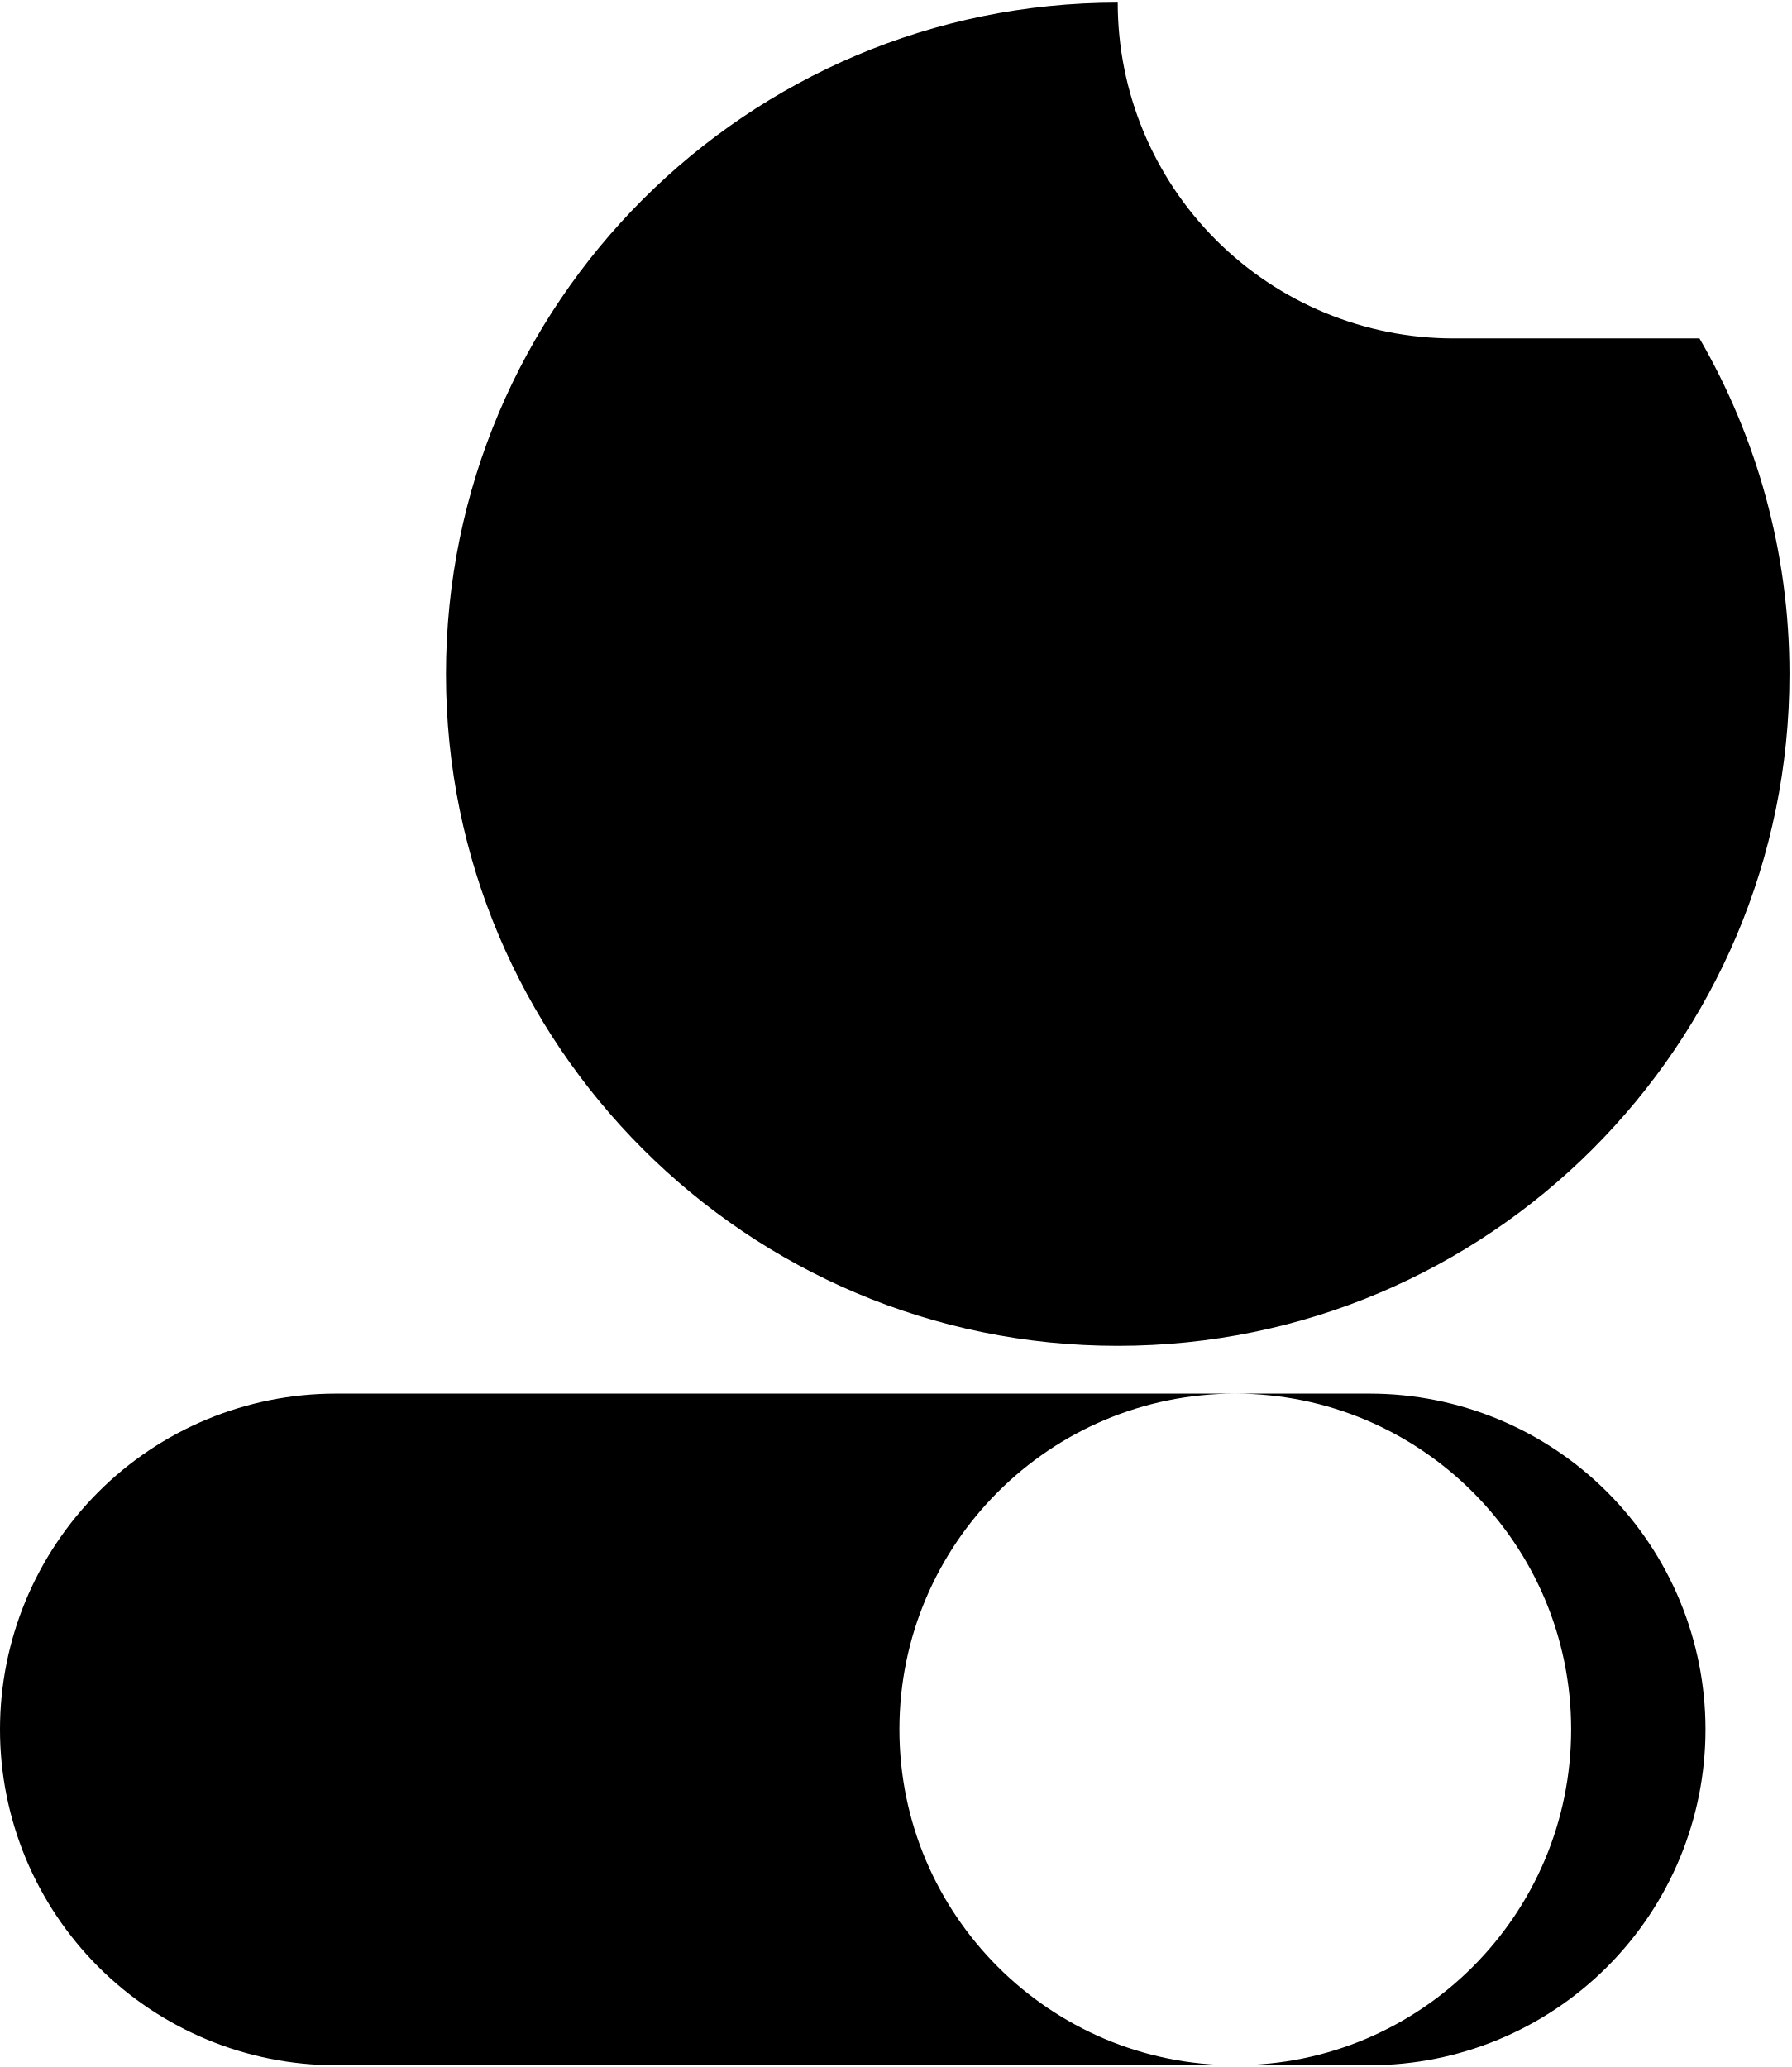
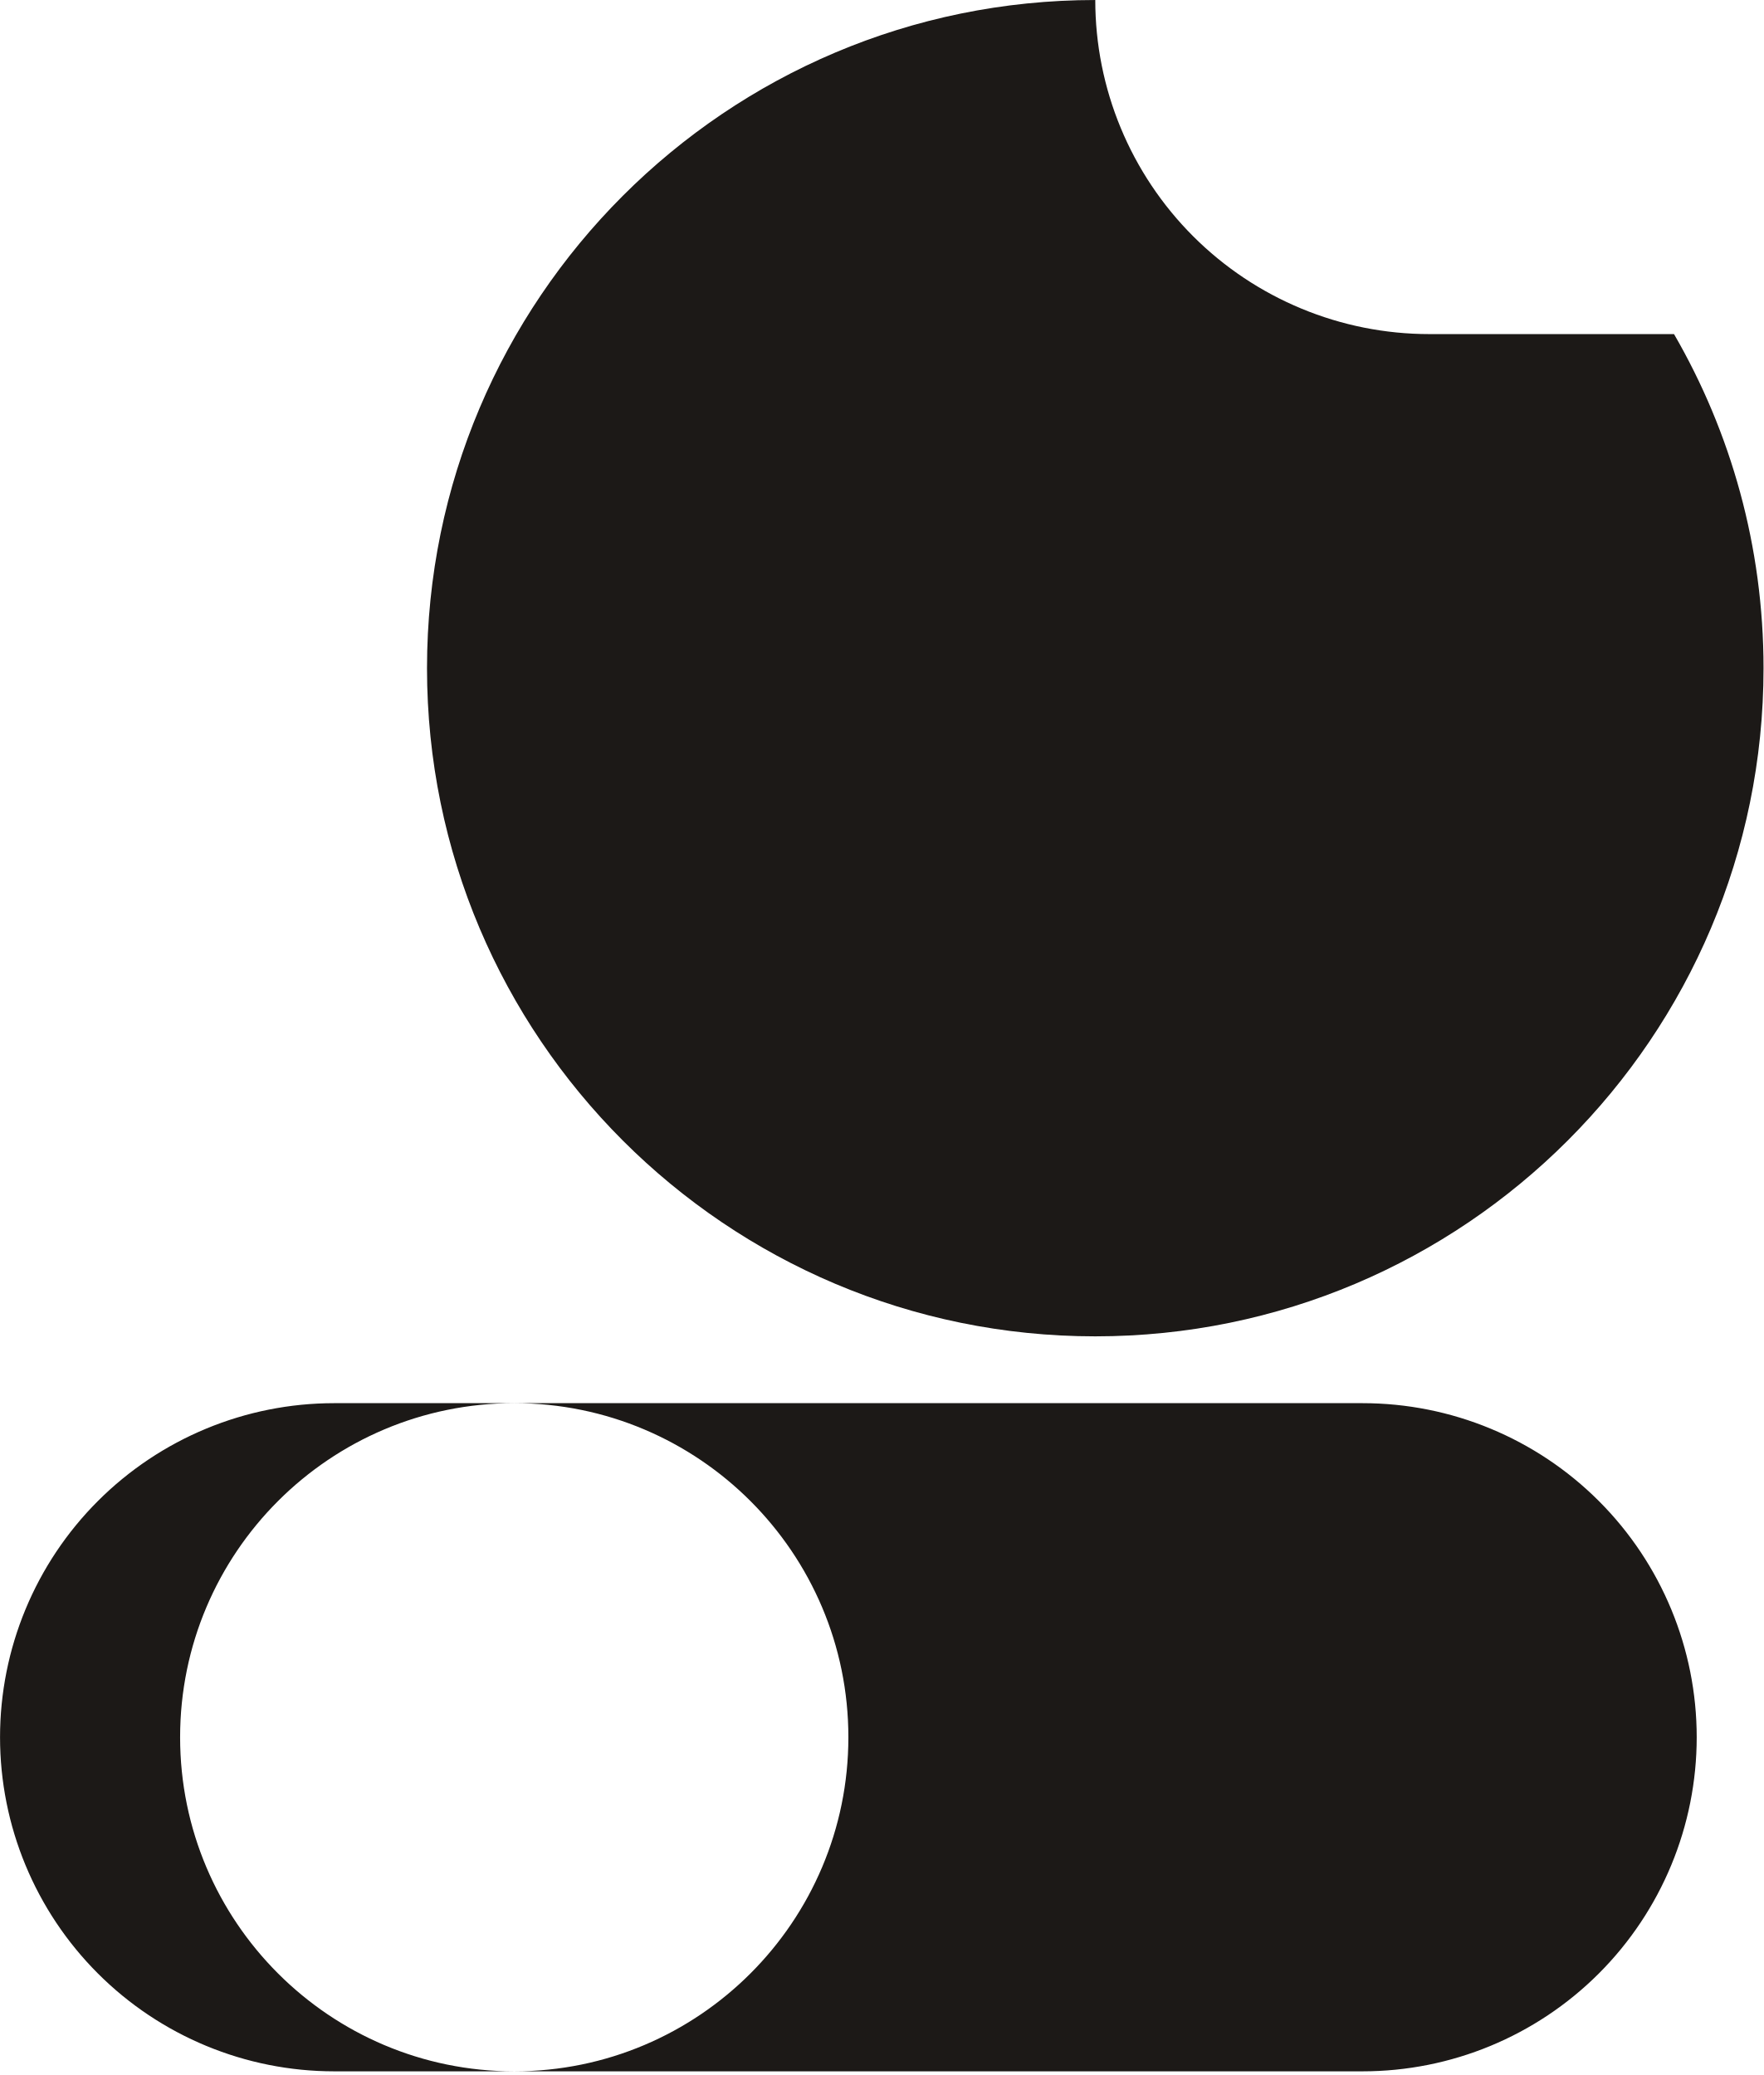
- <svg xmlns="http://www.w3.org/2000/svg" width="100%" height="100%" viewBox="0 0 630 727" version="1.1" xml:space="preserve" style="fill-rule:evenodd;clip-rule:evenodd;stroke-linejoin:round;stroke-miterlimit:2;">
-   <g transform="matrix(1,0,0,1,-26558,-1192)">
-     <g id="Tavola-da-disegno1" transform="matrix(1,0,0,1,-0.215334,-0.913386)">
-       <rect x="26558.215" y="1192.913" width="629.273" height="726.378" style="fill:none;" />
-       <g transform="matrix(1,0,0,1,6130.678,-2427.055)">
-         <path d="M21025.167,3738.992C21045.289,3773.746 21056.81,3814.089 21056.81,3857.102C21056.81,3987.476 20950.963,4093.323 20820.59,4093.323C20690.216,4093.323 20584.369,3987.476 20584.369,3857.102C20584.369,3726.729 20690.216,3620.882 20820.59,3620.882C20820.59,3652.207 20833.033,3682.249 20855.183,3704.399C20877.333,3726.548 20907.375,3738.992 20938.7,3738.992L21025.167,3738.992Z" fill="currentColor" />
+ <svg xmlns="http://www.w3.org/2000/svg" width="100%" height="100%" viewBox="0 0 340 400" version="1.1" xml:space="preserve" style="fill-rule:evenodd;clip-rule:evenodd;stroke-linejoin:round;stroke-miterlimit:2;">
+   <g transform="matrix(1,0,0,1,-332.0172,-118.1102)">
+     <g transform="matrix(0.545269,0,0,0.545269,-10676.236,-2294.672)">
+       <g transform="matrix(1,0,0,1,-244.7645,804.0611)">
+         <path d="M21025.167,3738.992C21045.289,3773.746 21056.81,3814.089 21056.81,3857.102C21056.81,3987.476 20950.963,4093.323 20820.59,4093.323C20690.216,4093.323 20584.369,3987.476 20584.369,3857.102C20584.369,3726.729 20690.216,3620.882 20820.59,3620.882C20820.59,3652.207 20833.033,3682.249 20855.183,3704.399C20877.333,3726.548 20907.375,3738.992 20938.7,3738.992L21025.167,3738.992Z" style="fill:rgb(28,25,23);" />
      </g>
-       <g transform="matrix(-0,-1,0.63473,-0,26318.317,9879.732)">
-         <path d="M7960.441,1062.323L7960.441,564.032C7960.441,514.681 7972.885,467.351 7995.035,432.454C8017.184,397.557 8047.226,377.953 8078.551,377.953C8109.876,377.953 8139.918,397.557 8162.068,432.454C8184.218,467.351 8196.661,514.681 8196.661,564.032L8196.661,1062.323C8196.661,959.623 8143.738,876.244 8078.551,876.244C8013.364,876.244 7960.441,959.623 7960.441,1062.323ZM8196.661,1062.323L8196.661,1136.756C8196.661,1186.107 8184.218,1233.437 8162.068,1268.333C8139.918,1303.23 8109.876,1322.835 8078.551,1322.835C8047.226,1322.835 8017.184,1303.23 7995.035,1268.333C7972.885,1233.437 7960.441,1186.107 7960.441,1136.756L7960.441,1062.323C7960.441,1165.023 8013.364,1248.403 8078.551,1248.403C8143.738,1248.403 8196.661,1165.023 8196.661,1062.323Z" fill="currentColor" />
+     </g>
+     <g transform="matrix(0.545269,0,0,0.545269,-10676.236,-2294.672)">
+       <g transform="matrix(-0,-1,0.63473,-0,19948.781,13117.667)">
+         <path d="M7960.441,664.314L7960.441,564.027C7960.441,514.677 7972.884,467.348 7995.034,432.453C8017.183,397.557 8047.224,377.953 8078.548,377.953L8078.554,377.953C8109.878,377.953 8139.919,397.557 8162.069,432.453C8184.218,467.348 8196.661,514.677 8196.661,564.027L8196.661,664.314C8196.661,561.614 8143.738,478.235 8078.551,478.235C8013.364,478.235 7960.441,561.614 7960.441,664.314ZM8196.661,664.314L8196.661,1136.76C8196.661,1186.11 8184.218,1233.439 8162.069,1268.335C8139.919,1303.23 8109.878,1322.835 8078.554,1322.835L8078.548,1322.835C8047.224,1322.835 8017.183,1303.23 7995.034,1268.335C7972.884,1233.439 7960.441,1186.11 7960.441,1136.76L7960.441,664.314C7960.441,767.014 8013.364,850.394 8078.551,850.394C8143.738,850.394 8196.661,767.014 8196.661,664.314Z" style="fill:rgb(28,25,23);" />
      </g>
    </g>
  </g>
</svg>
